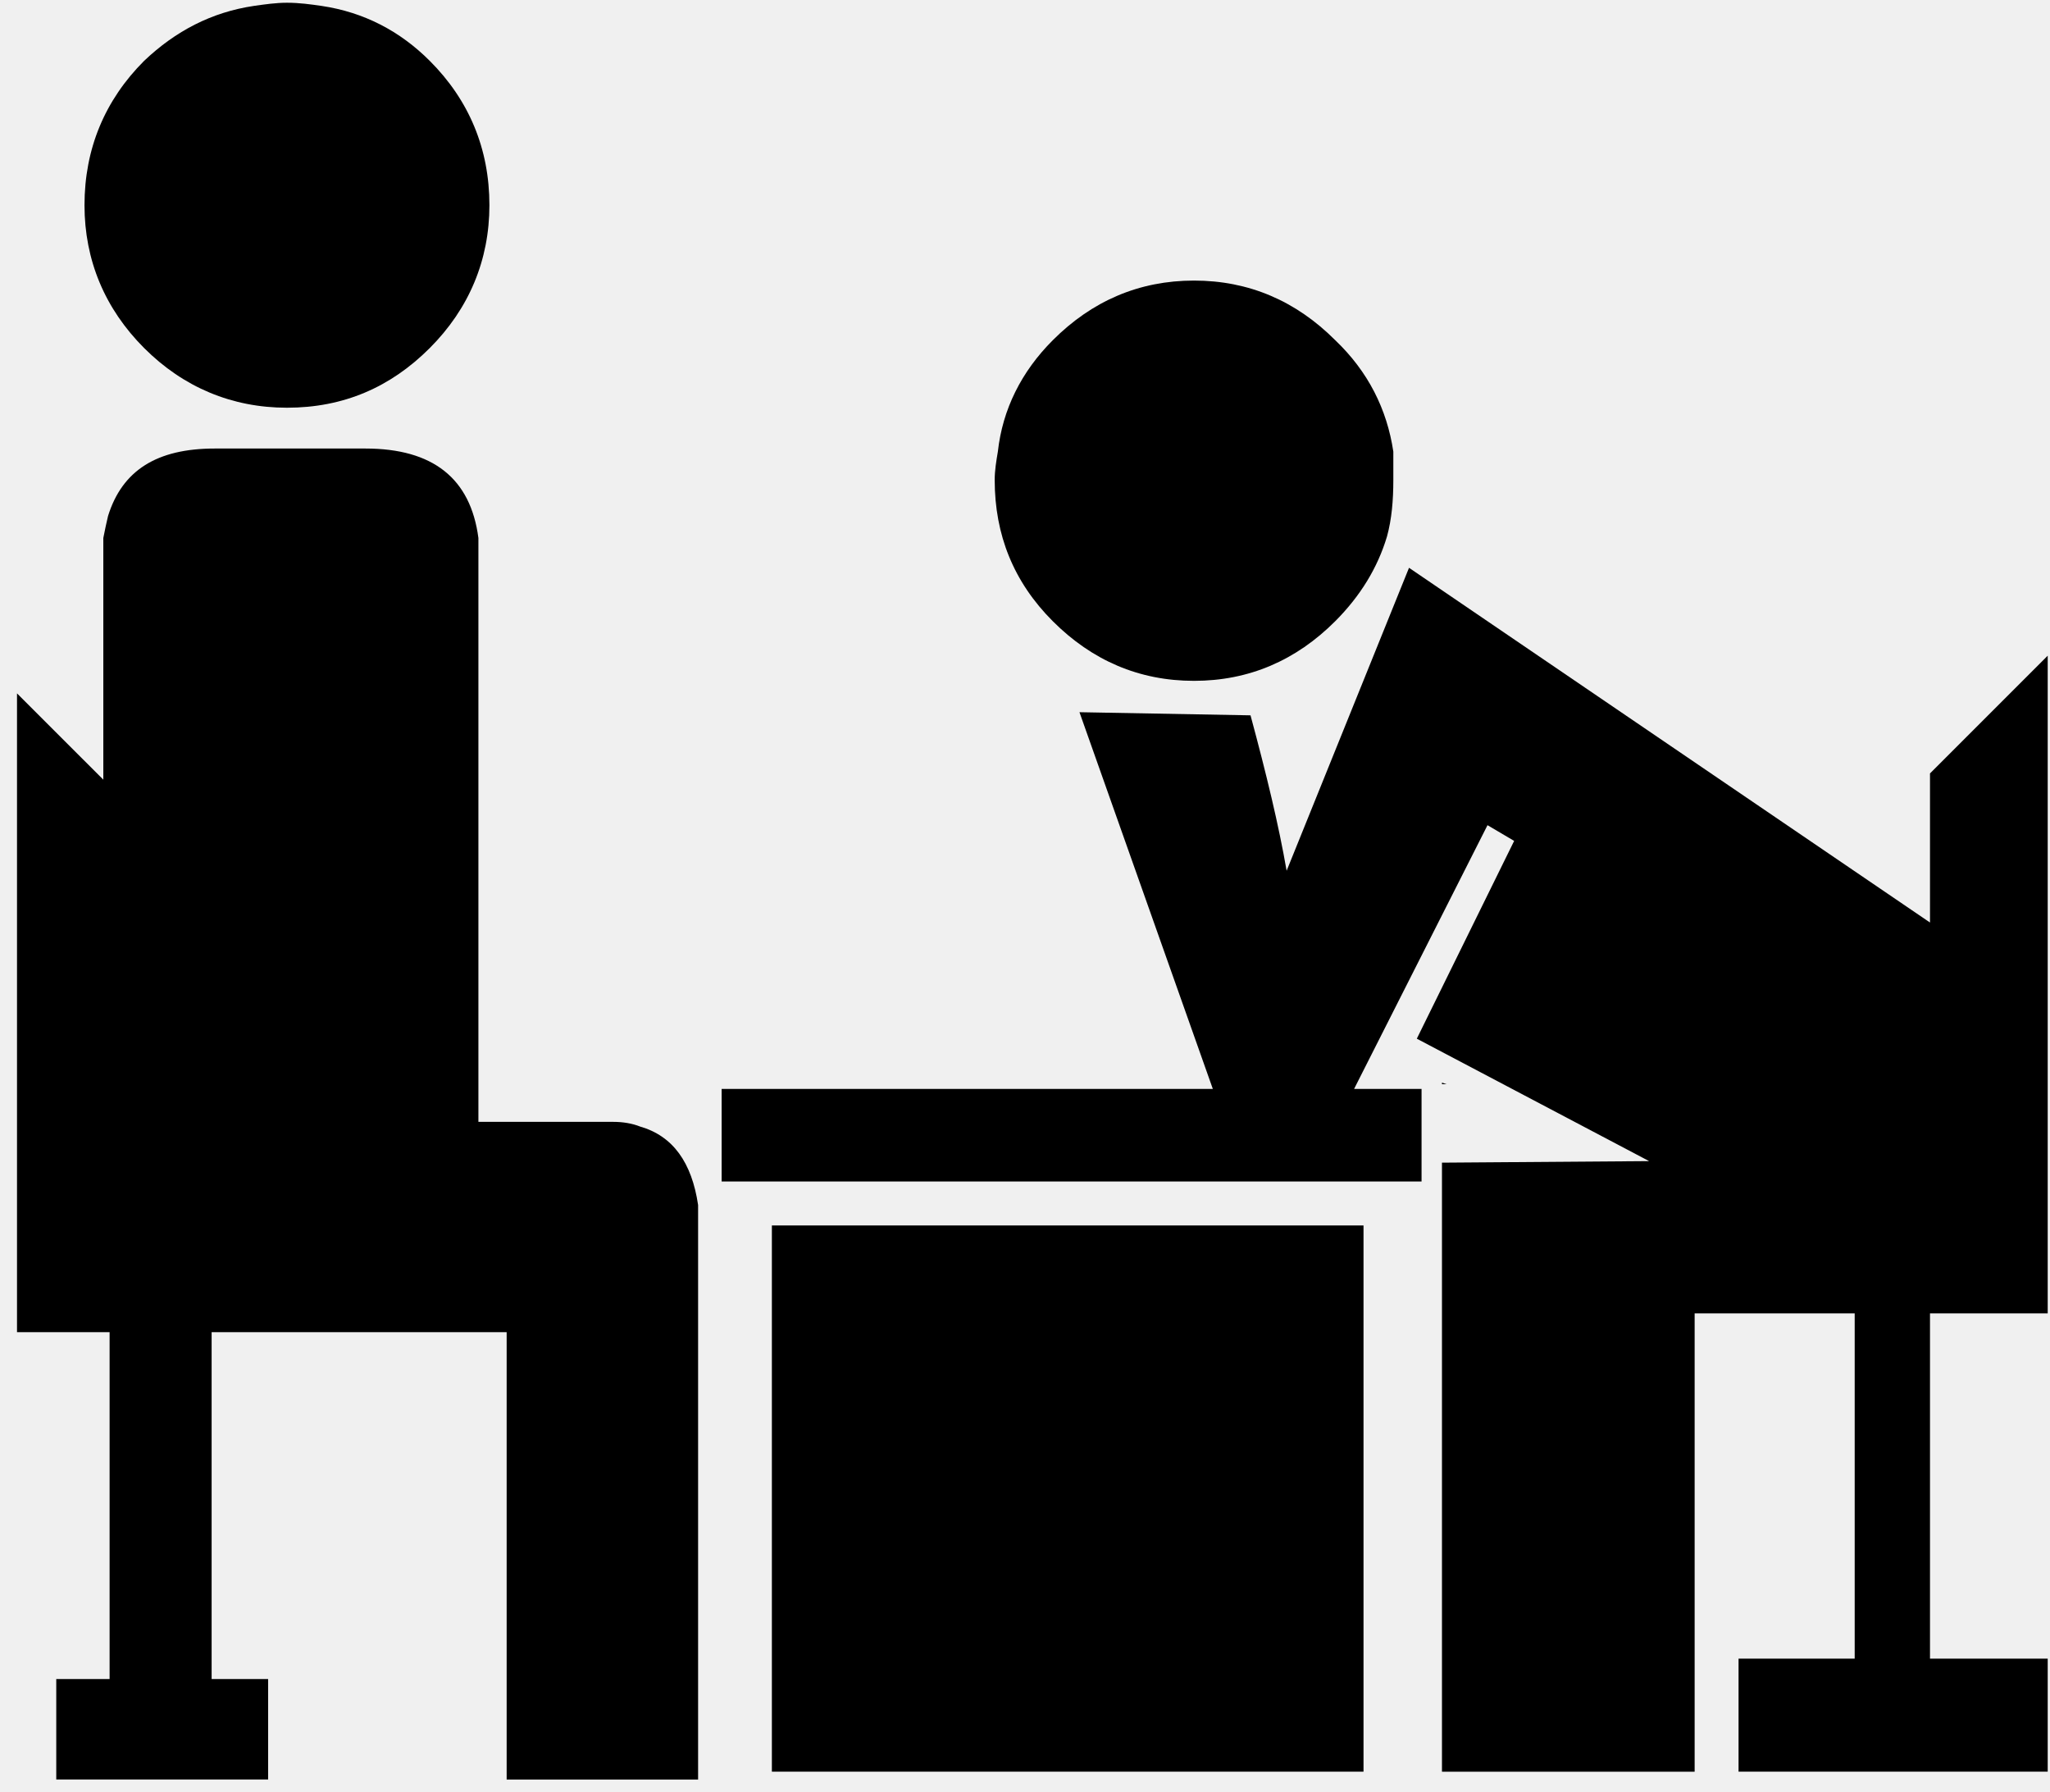
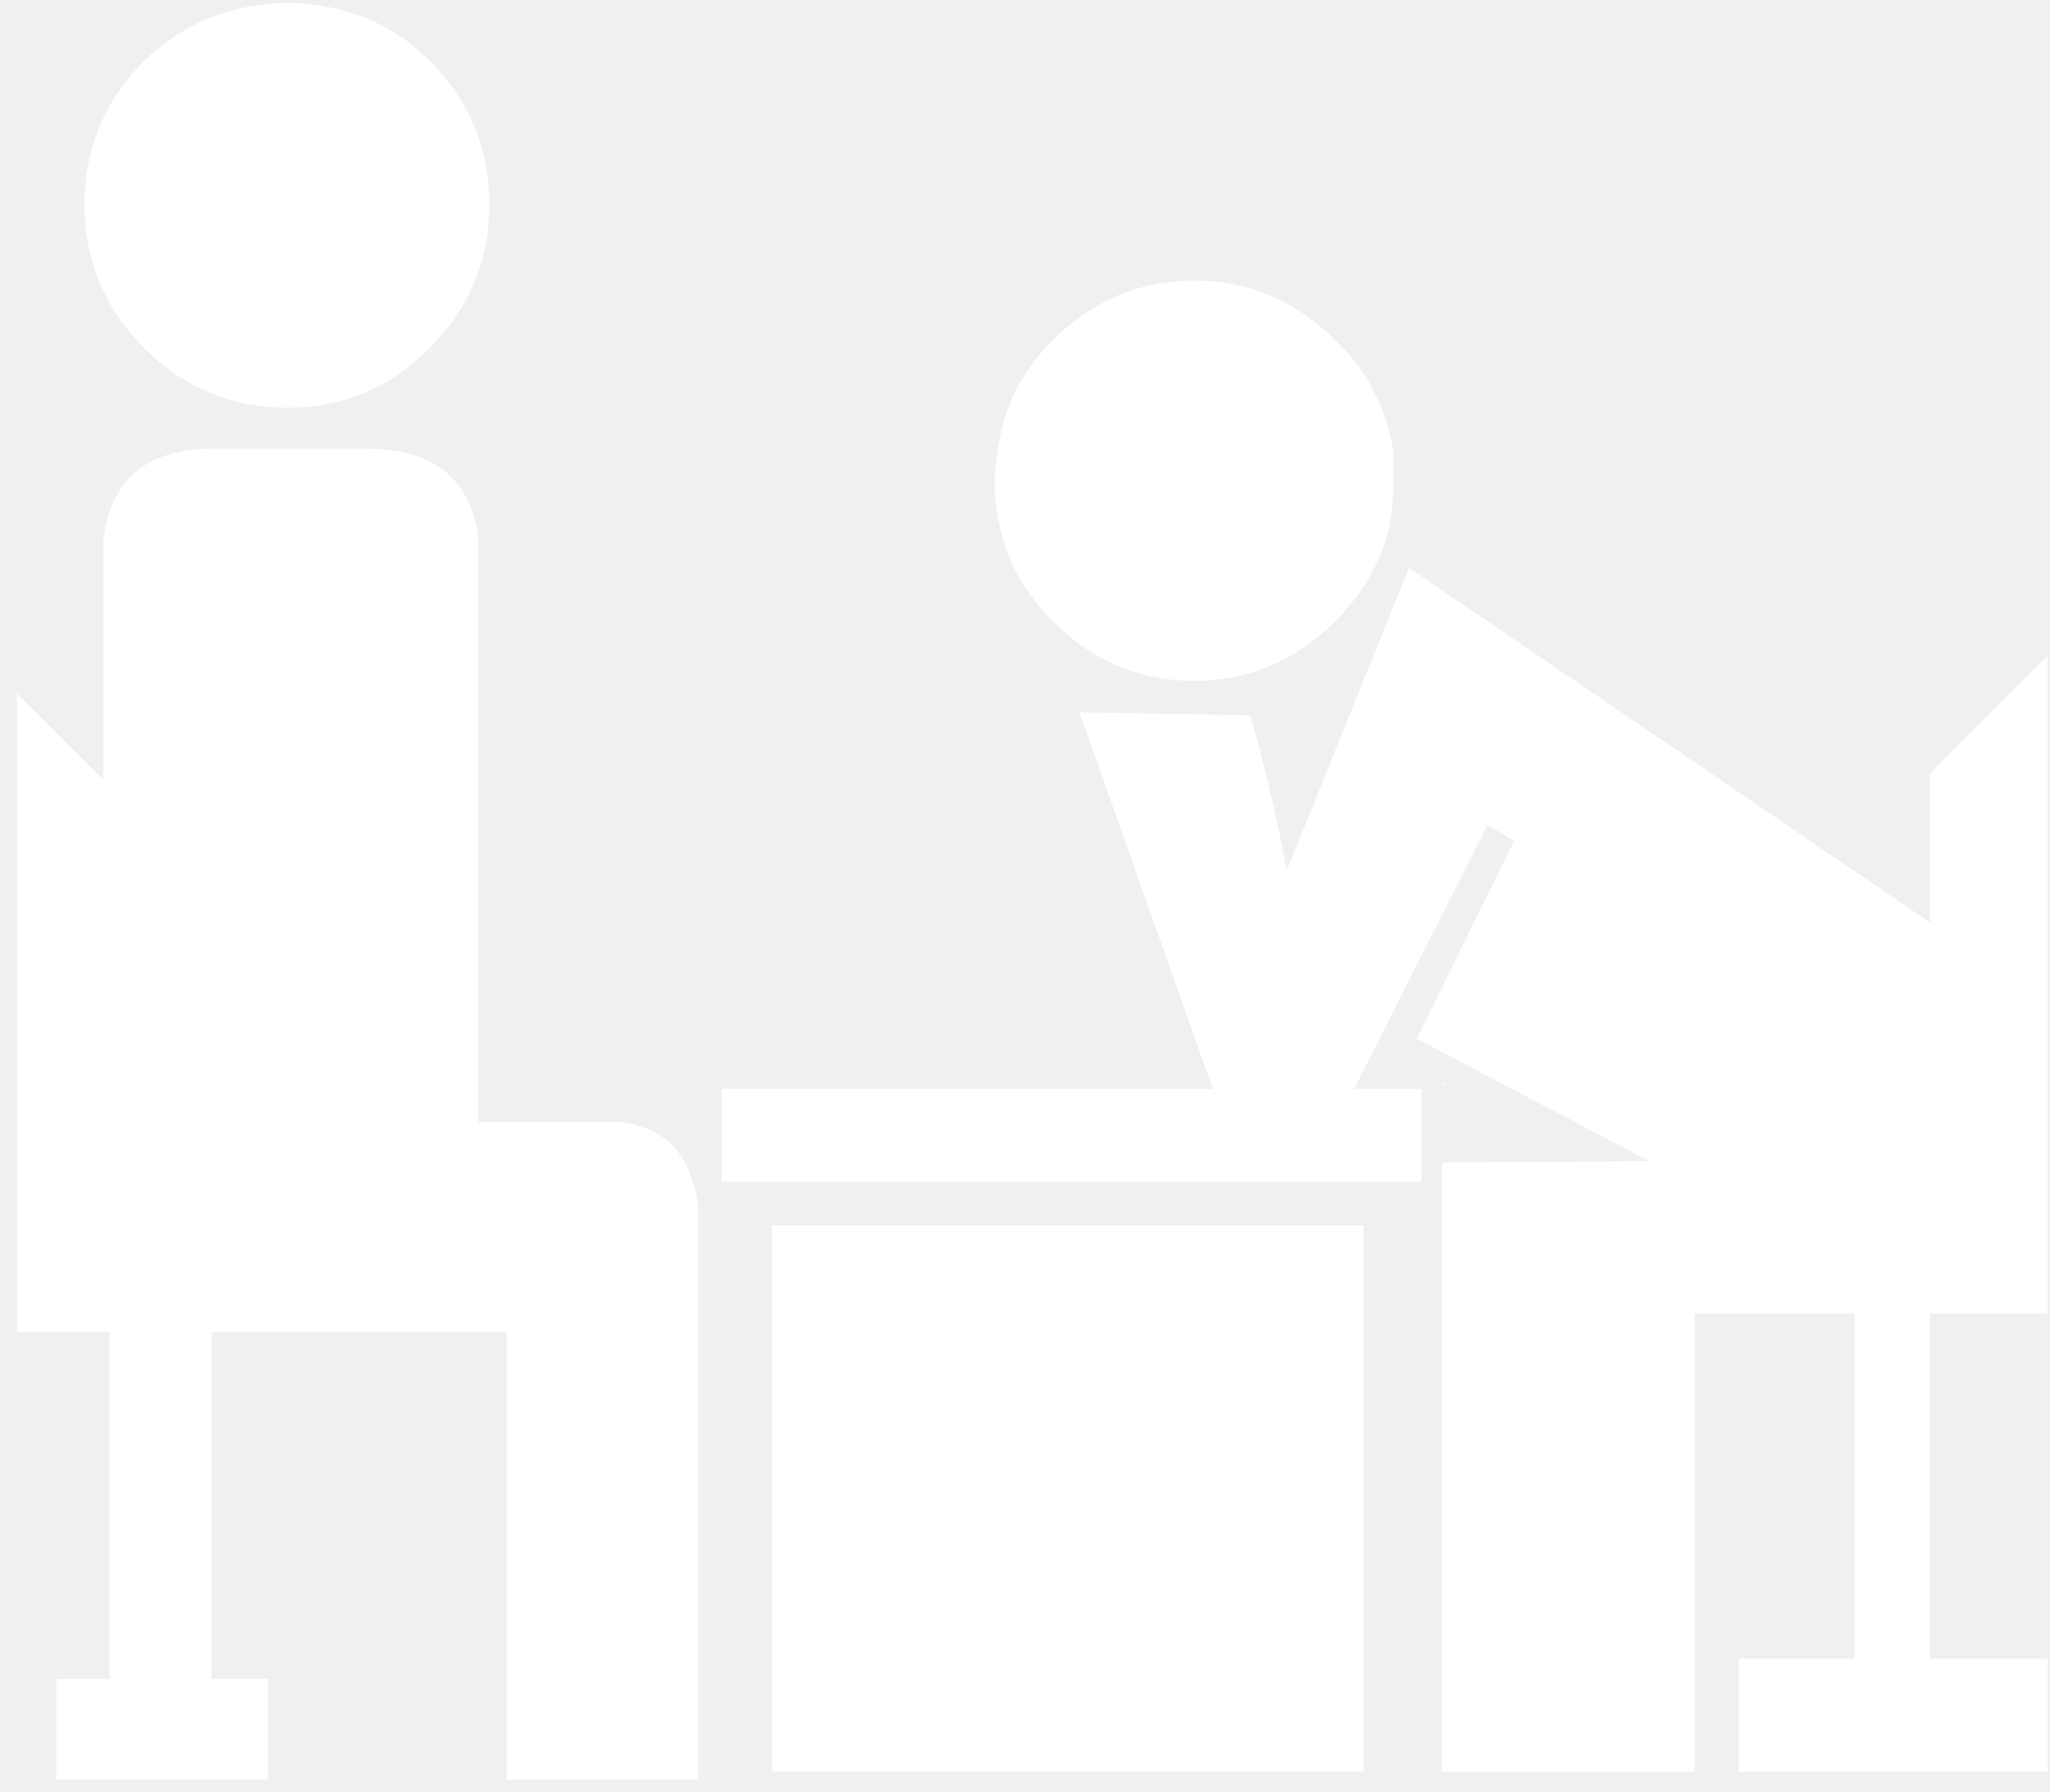
<svg xmlns="http://www.w3.org/2000/svg" viewBox="0 0 95 83" version="1.1">
  <g fill="none" fill-rule="evenodd">
-     <g id="interview" fill="#000000">
+     <g id="interview" fill="#FFFFFF">
      <path d="M64.569,20.927 C64.276,18.963 63.403,17.218 61.877,15.763 C60.06,13.944 57.876,13 55.332,13 C52.788,13 50.604,13.944 48.787,15.764 C47.333,17.219 46.459,18.964 46.242,20.928 C46.168,21.364 46.096,21.8 46.096,22.237 C46.096,24.781 46.97,26.964 48.787,28.782 C50.604,30.601 52.788,31.546 55.332,31.546 C57.876,31.546 60.06,30.601 61.877,28.782 C63.04,27.617 63.841,26.309 64.276,24.855 C64.495,24.053 64.569,23.181 64.569,22.237 L64.569,20.927 L64.569,20.927 L64.569,20.927 Z" />
      <path d="M89.439,35.835 L89.439,42.744 L65.296,26.308 L59.624,40.345 C59.259,38.235 58.679,35.836 57.951,33.144 L50.024,32.999 L56.204,50.453 L33.442,50.453 L33.442,54.743 L65.877,54.743 L65.877,50.453 L64.423,50.453 L62.751,50.453 L68.933,38.234 L70.168,38.962 L65.657,48.126 L76.422,53.799 L66.823,53.87 L66.823,82.089 L78.532,82.089 L78.532,76.125 L78.532,75.907 L78.532,60.852 L85.949,60.852 L85.949,76.851 L80.567,76.851 L80.567,82.088 L94.894,82.088 L94.894,76.851 L89.439,76.851 L89.439,60.852 L94.894,60.852 L94.894,30.38 L89.439,35.835 L89.439,35.835 Z" />
      <path d="M66.969,50.234 L67.04,50.234 L66.823,50.162 L66.823,50.234 L66.969,50.234 L66.969,50.234 L66.969,50.234 Z" />
      <path d="M63.187,82.088 L63.187,56.78 L35.77,56.78 L35.77,82.088 L63.187,82.088 L63.187,82.088 Z" />
      <path d="M22.68,9.508 C22.68,6.89 21.734,4.637 19.914,2.818 C18.533,1.437 16.861,0.564 14.897,0.273 C14.388,0.201 13.879,0.127 13.297,0.127 C12.788,0.127 12.28,0.201 11.77,0.273 C9.807,0.564 8.135,1.437 6.68,2.818 C4.861,4.637 3.916,6.89 3.916,9.508 C3.916,12.054 4.861,14.308 6.68,16.127 C8.499,17.946 10.753,18.891 13.298,18.891 C15.917,18.891 18.098,17.946 19.915,16.127 C21.733,14.308 22.68,12.054 22.68,9.508 L22.68,9.508 L22.68,9.508 Z" />
      <path d="M16.933,20.782 L9.952,20.782 C7.263,20.782 5.662,21.8 5.007,23.908 C4.935,24.2 4.861,24.563 4.788,24.927 L4.788,36.125 L0.788,32.127 L0.788,61.725 L5.079,61.725 L5.079,77.797 L2.607,77.797 L2.607,82.451 L12.425,82.451 L12.425,77.797 L9.807,77.797 L9.807,61.725 L23.479,61.725 L23.479,82.452 L32.351,82.452 L32.351,55.834 C32.061,53.869 31.189,52.634 29.662,52.197 C29.298,52.051 28.862,51.98 28.424,51.98 L22.17,51.98 L22.17,24.926 C21.806,22.163 20.061,20.782 16.933,20.782 L16.933,20.782 L16.933,20.782 Z" />
    </g>
  </g>
</svg>
